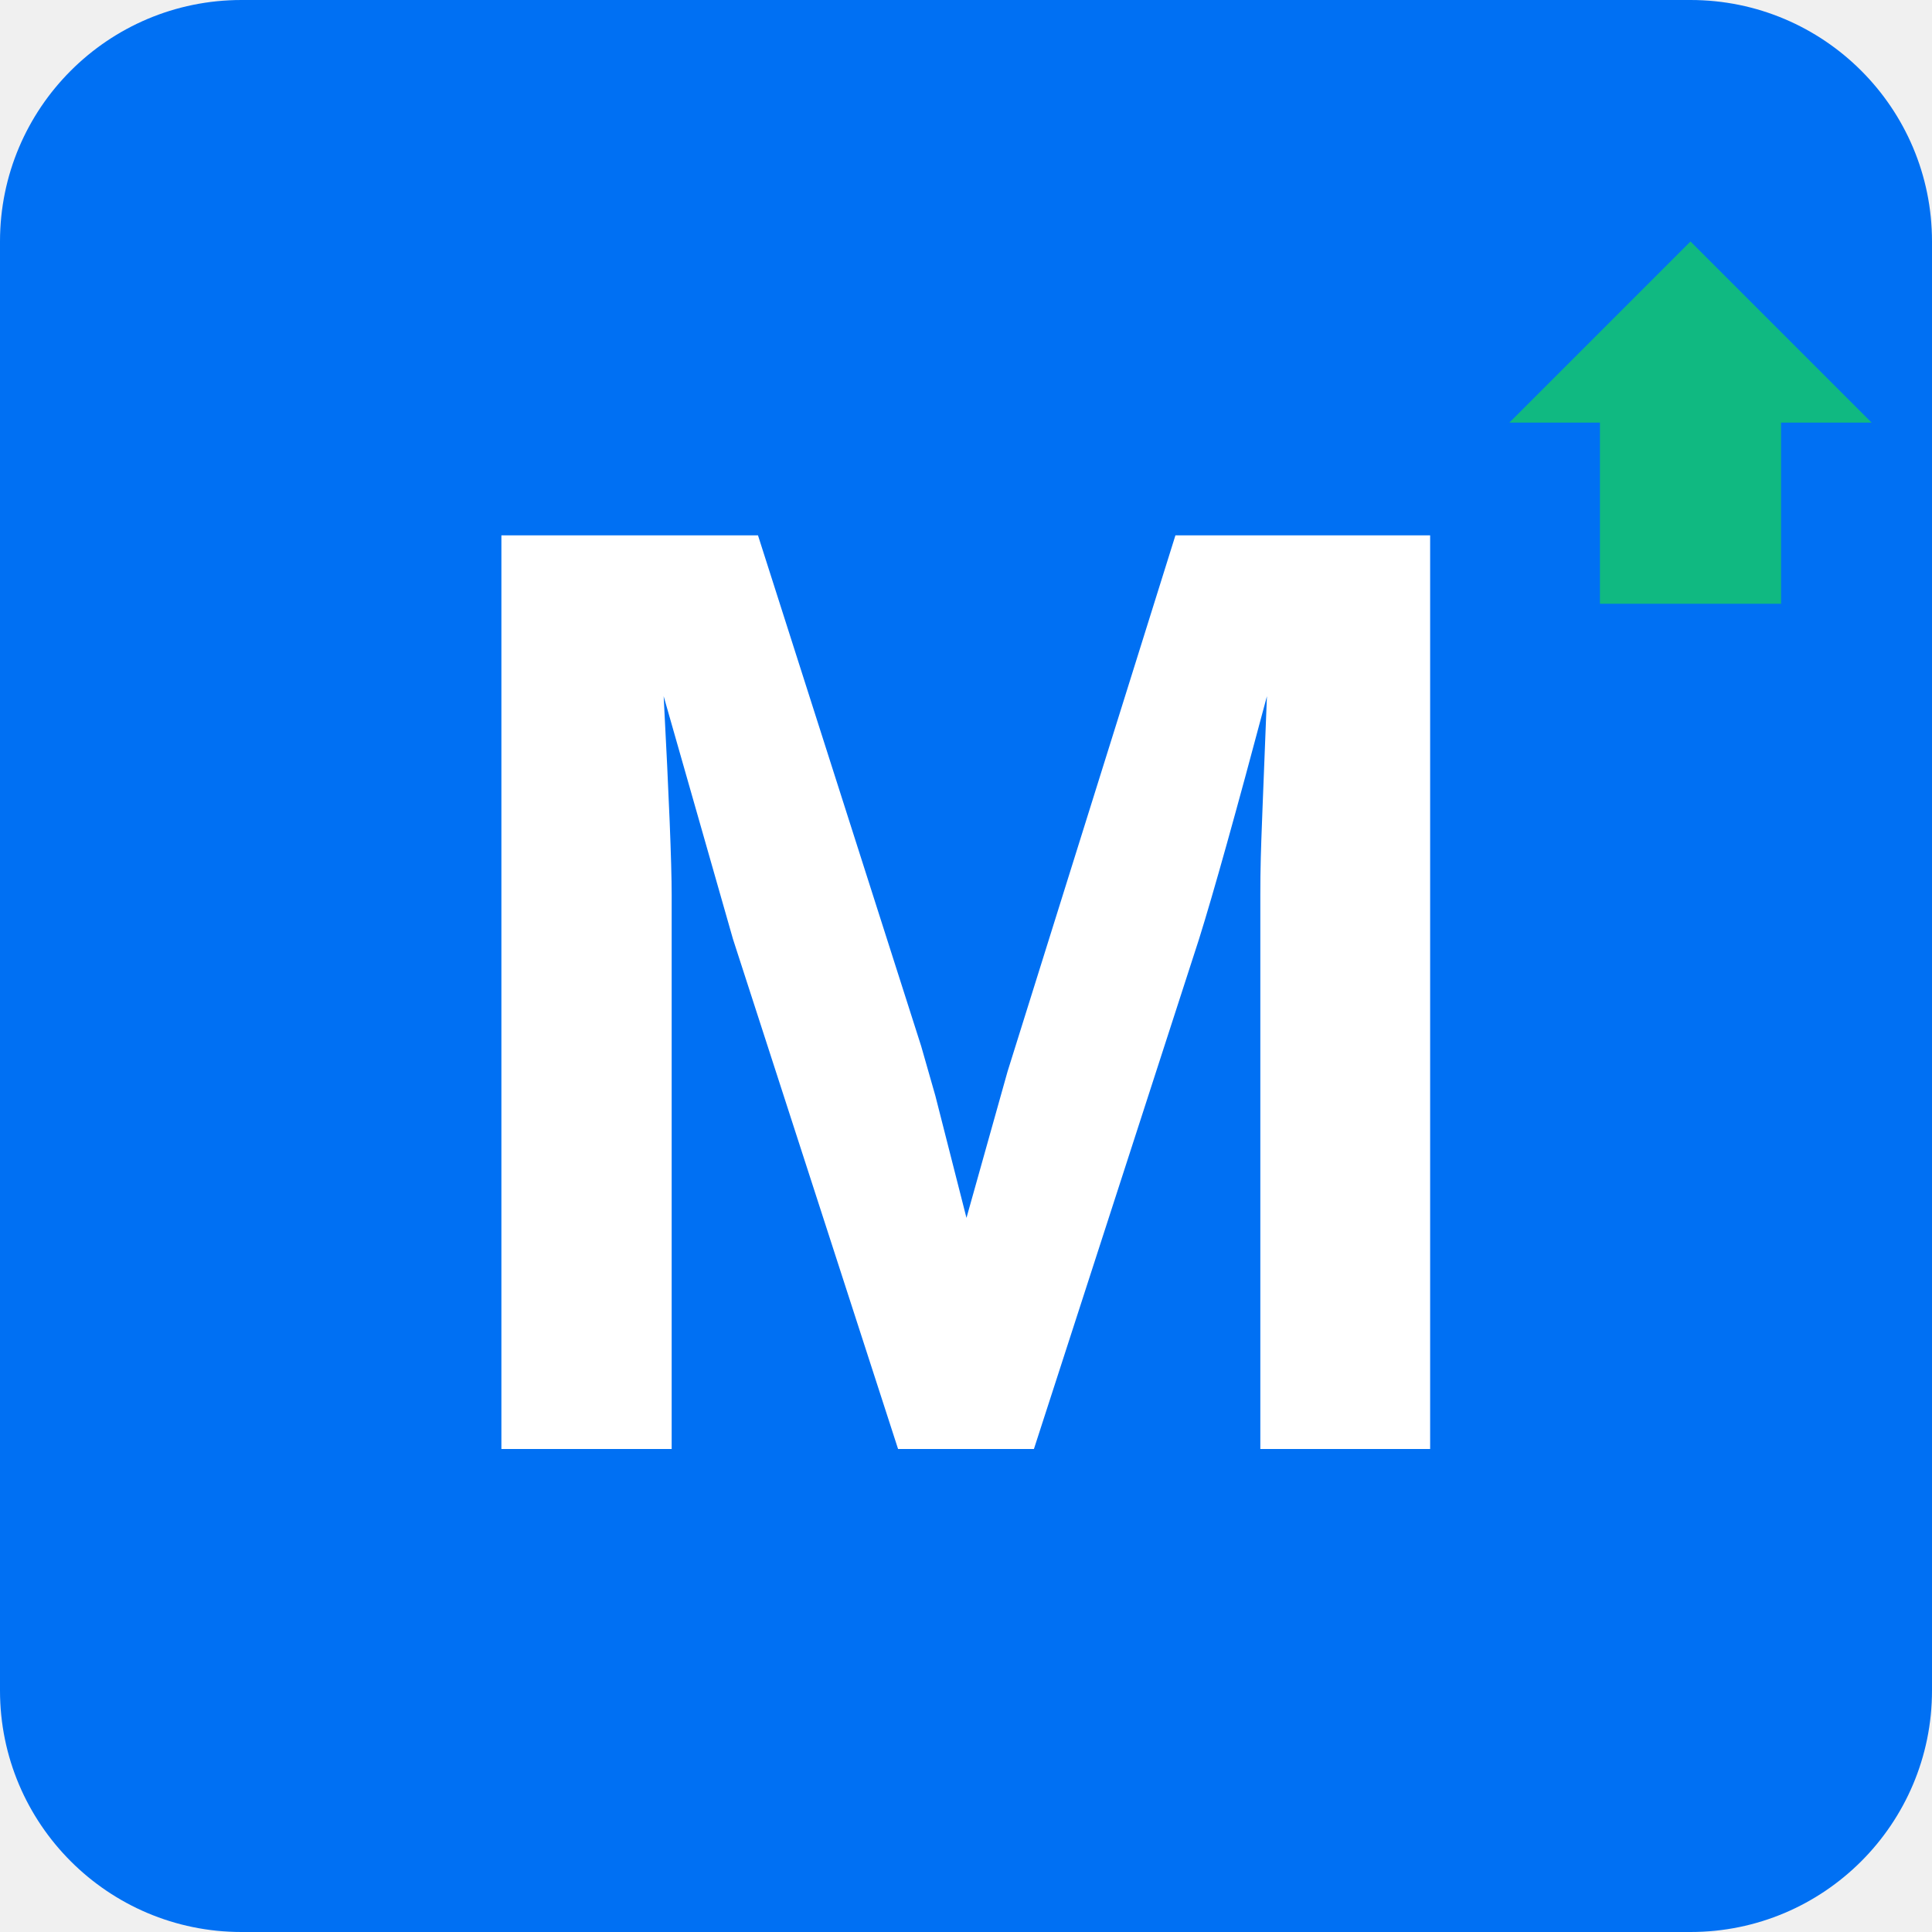
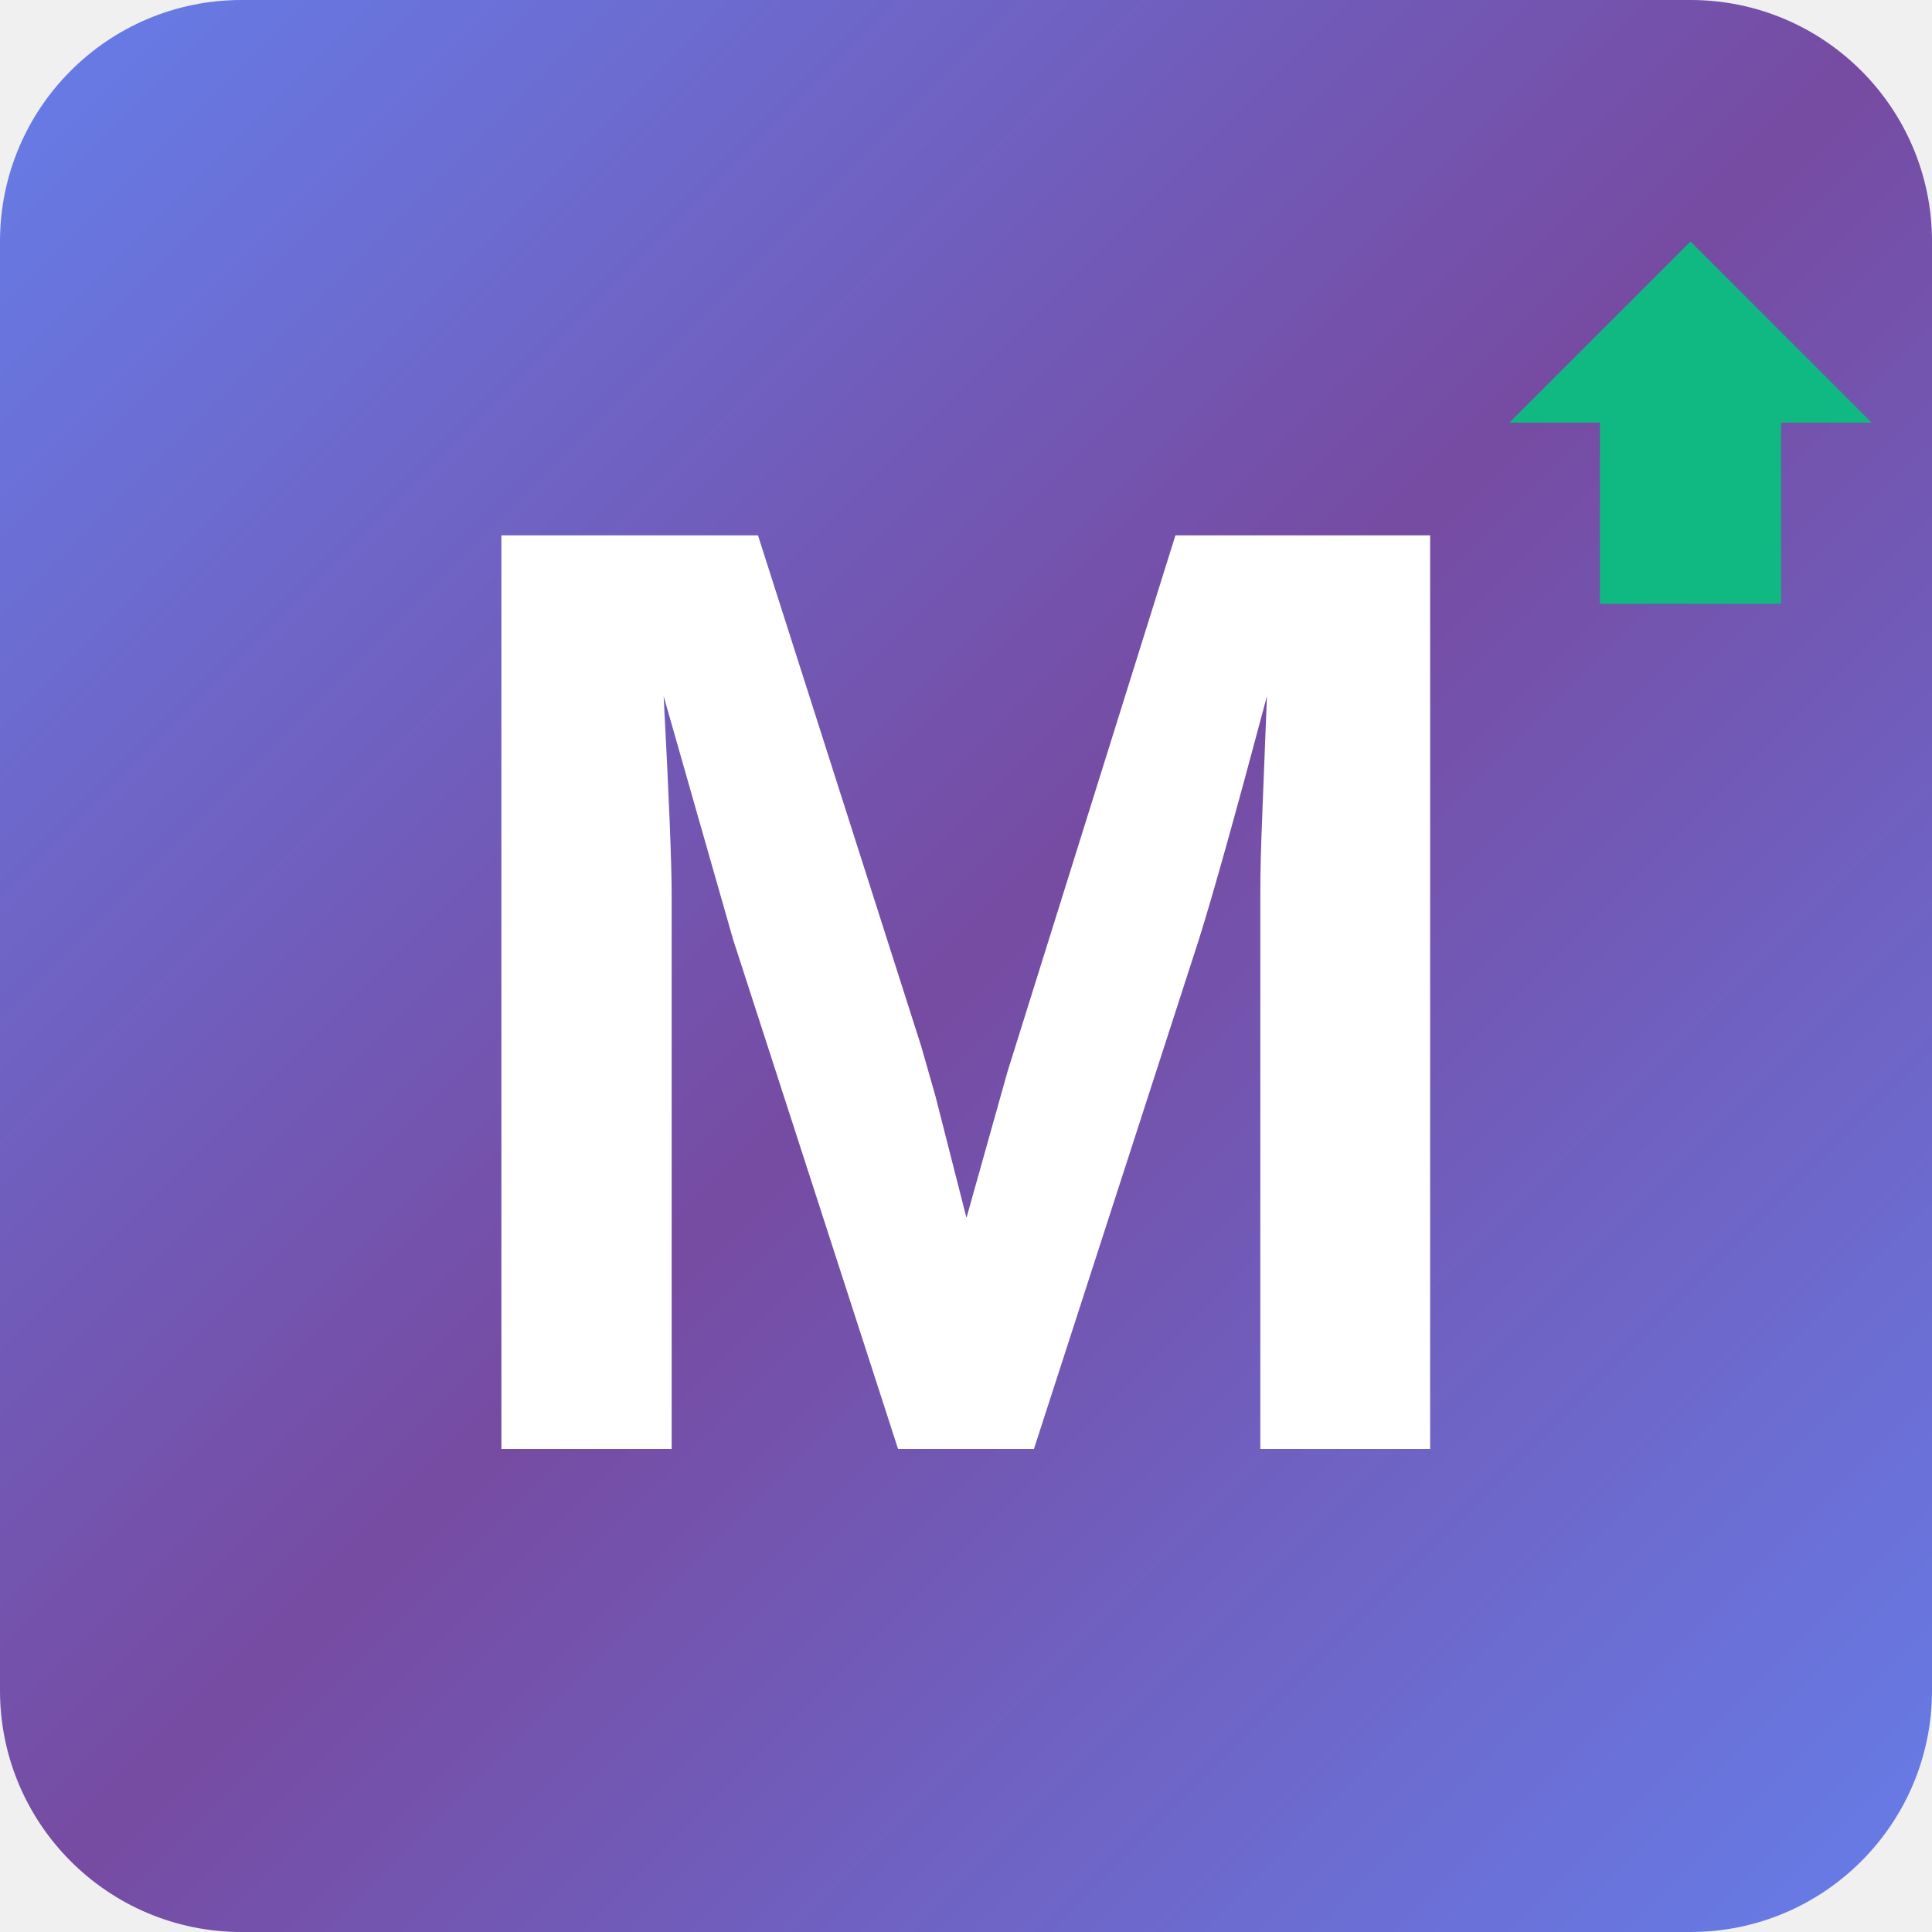
<svg xmlns="http://www.w3.org/2000/svg" width="64" height="64">
-   <rect width="64" height="64" fill="#0070f3" rx="8" />
+   <defs>
+     <linearGradient id="metallicBg" x1="0%" y1="0%" x2="100%" y2="100%">
+       <stop offset="0%" style="stop-color:#667eea;stop-opacity:1" />
+       <stop offset="50%" style="stop-color:#764ba2;stop-opacity:1" />
+       <stop offset="100%" style="stop-color:#667eea;stop-opacity:1" />
+     </linearGradient>
+   </defs>
+   <rect width="64" height="64" fill="url(#metallicBg)" rx="8" />
  <text x="32" y="48" font-family="Arial, sans-serif" font-size="44" font-weight="bold" fill="white" text-anchor="middle">M</text>
  <path d="M 50 14 L 56 8 L 62 14 L 59 14 L 59 20 L 53 20 L 53 14 Z" fill="#10b981" />
</svg>
